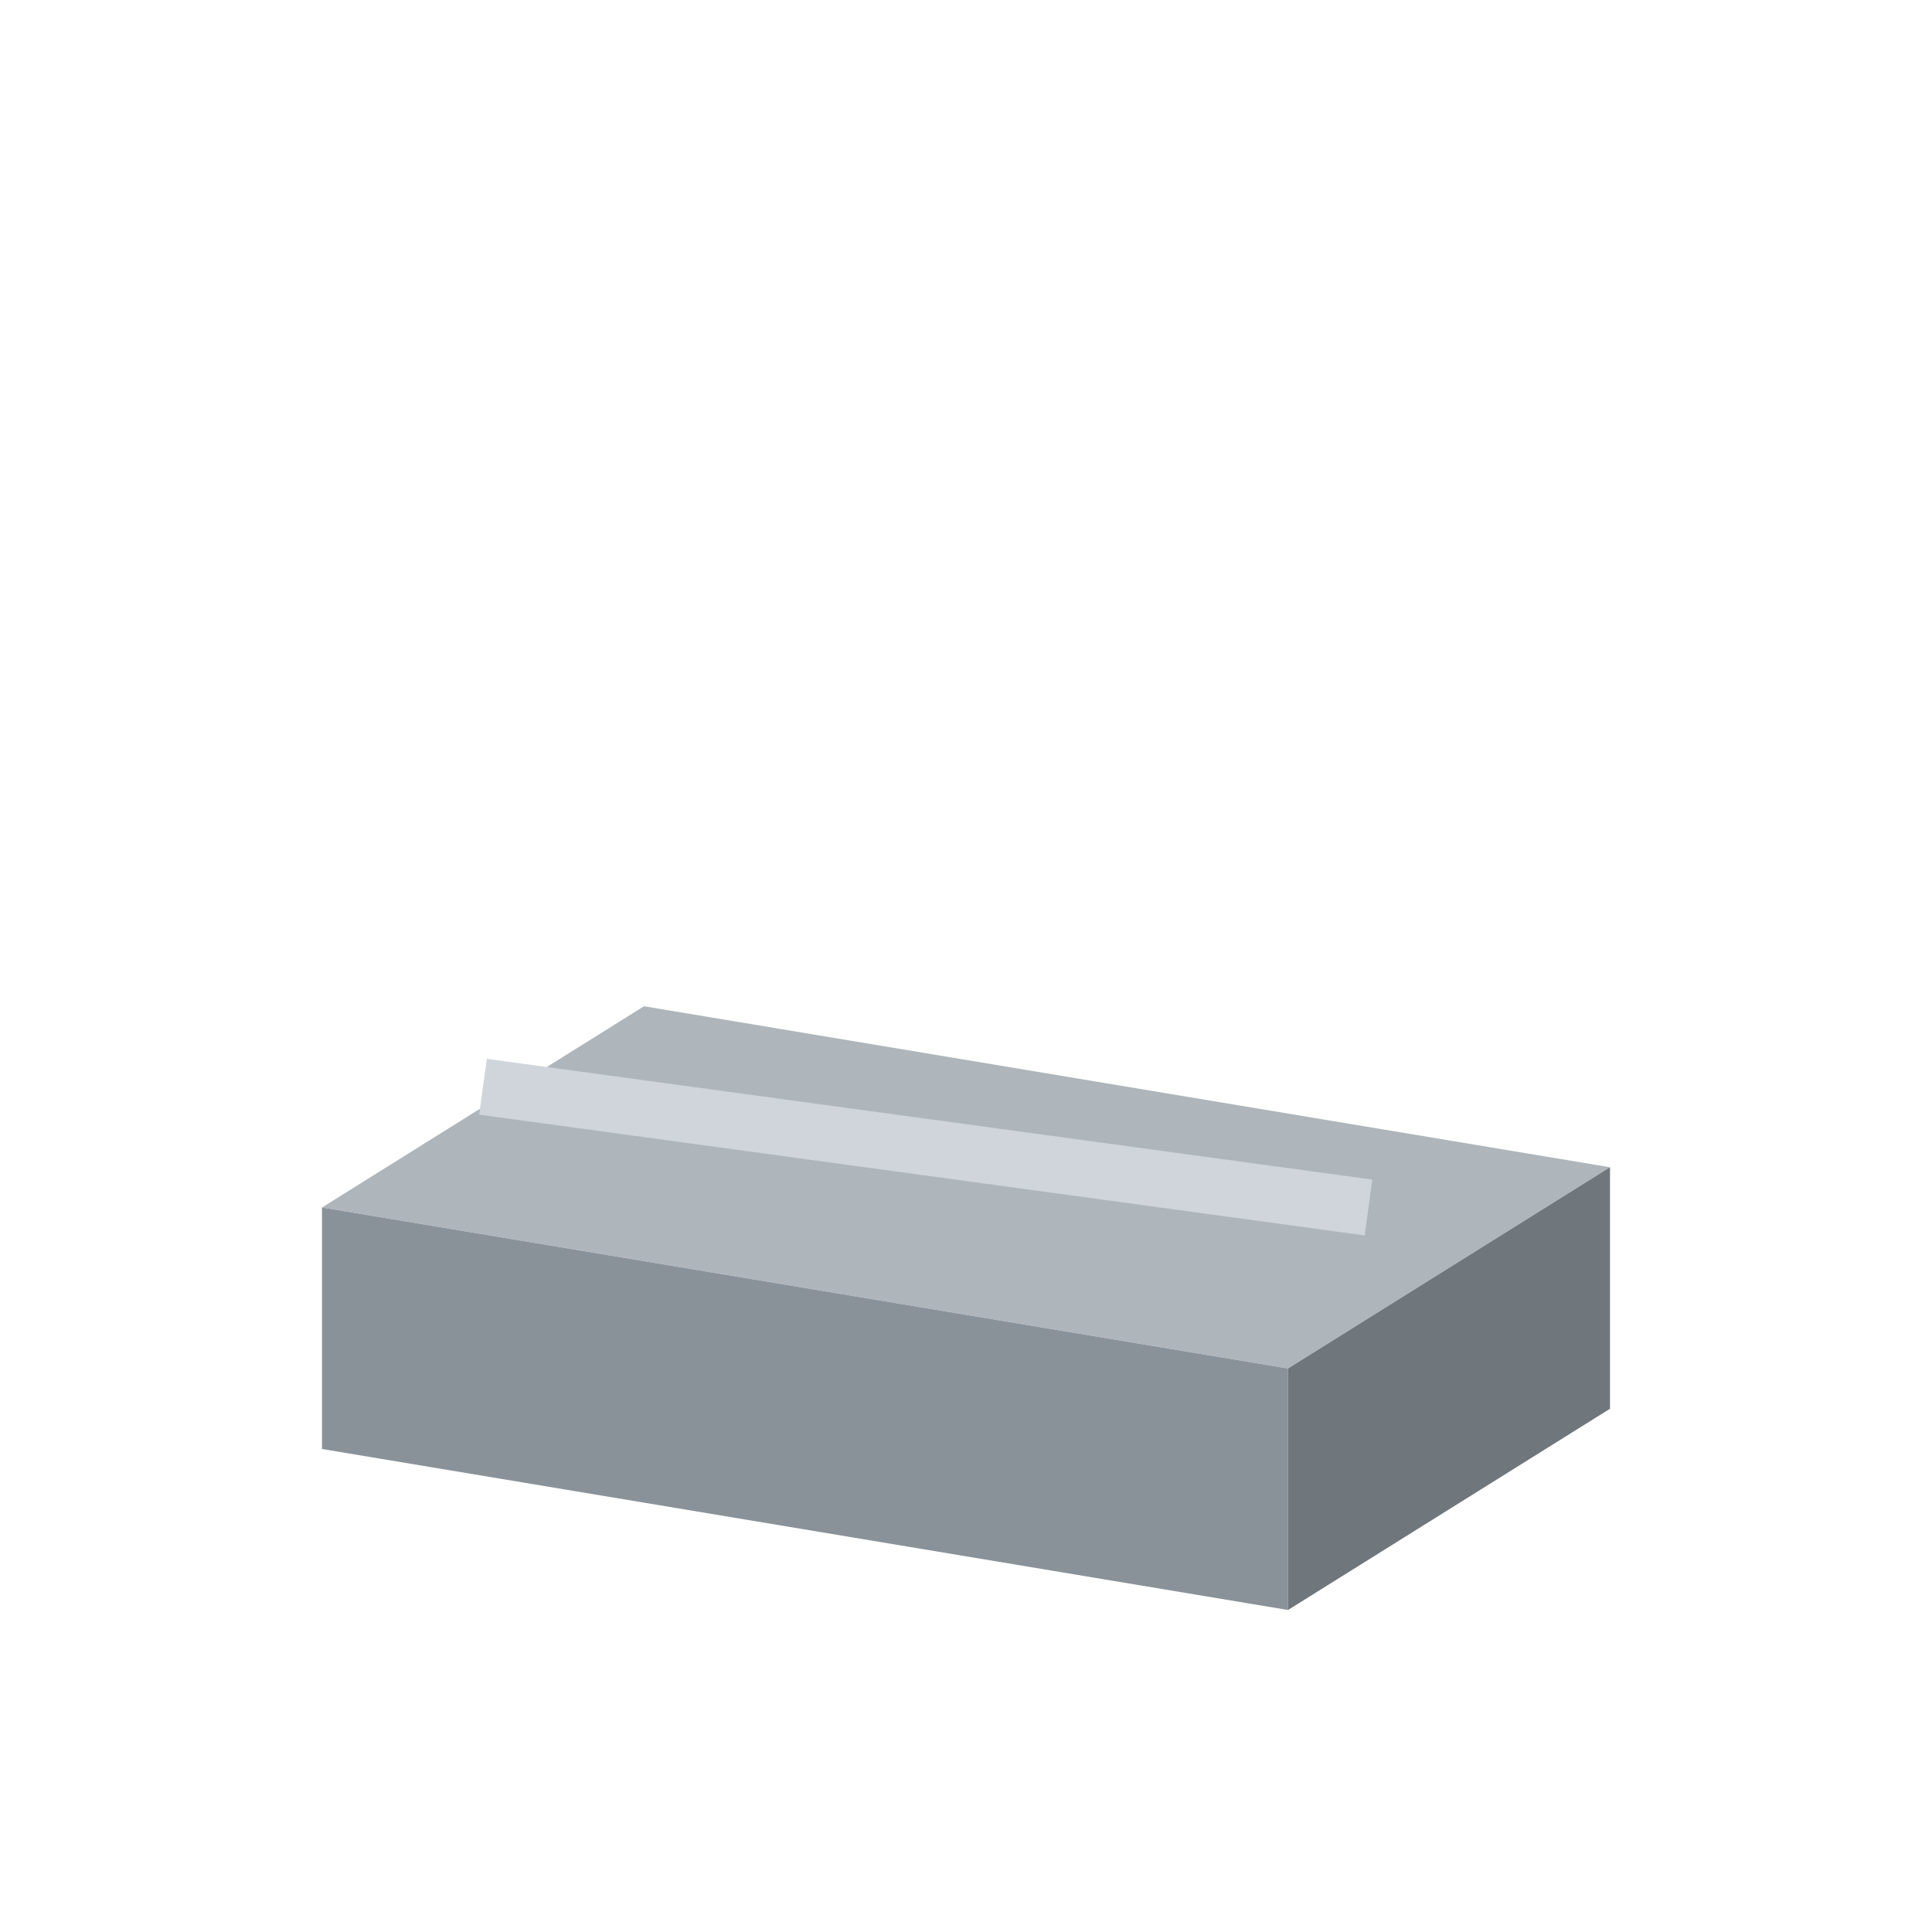
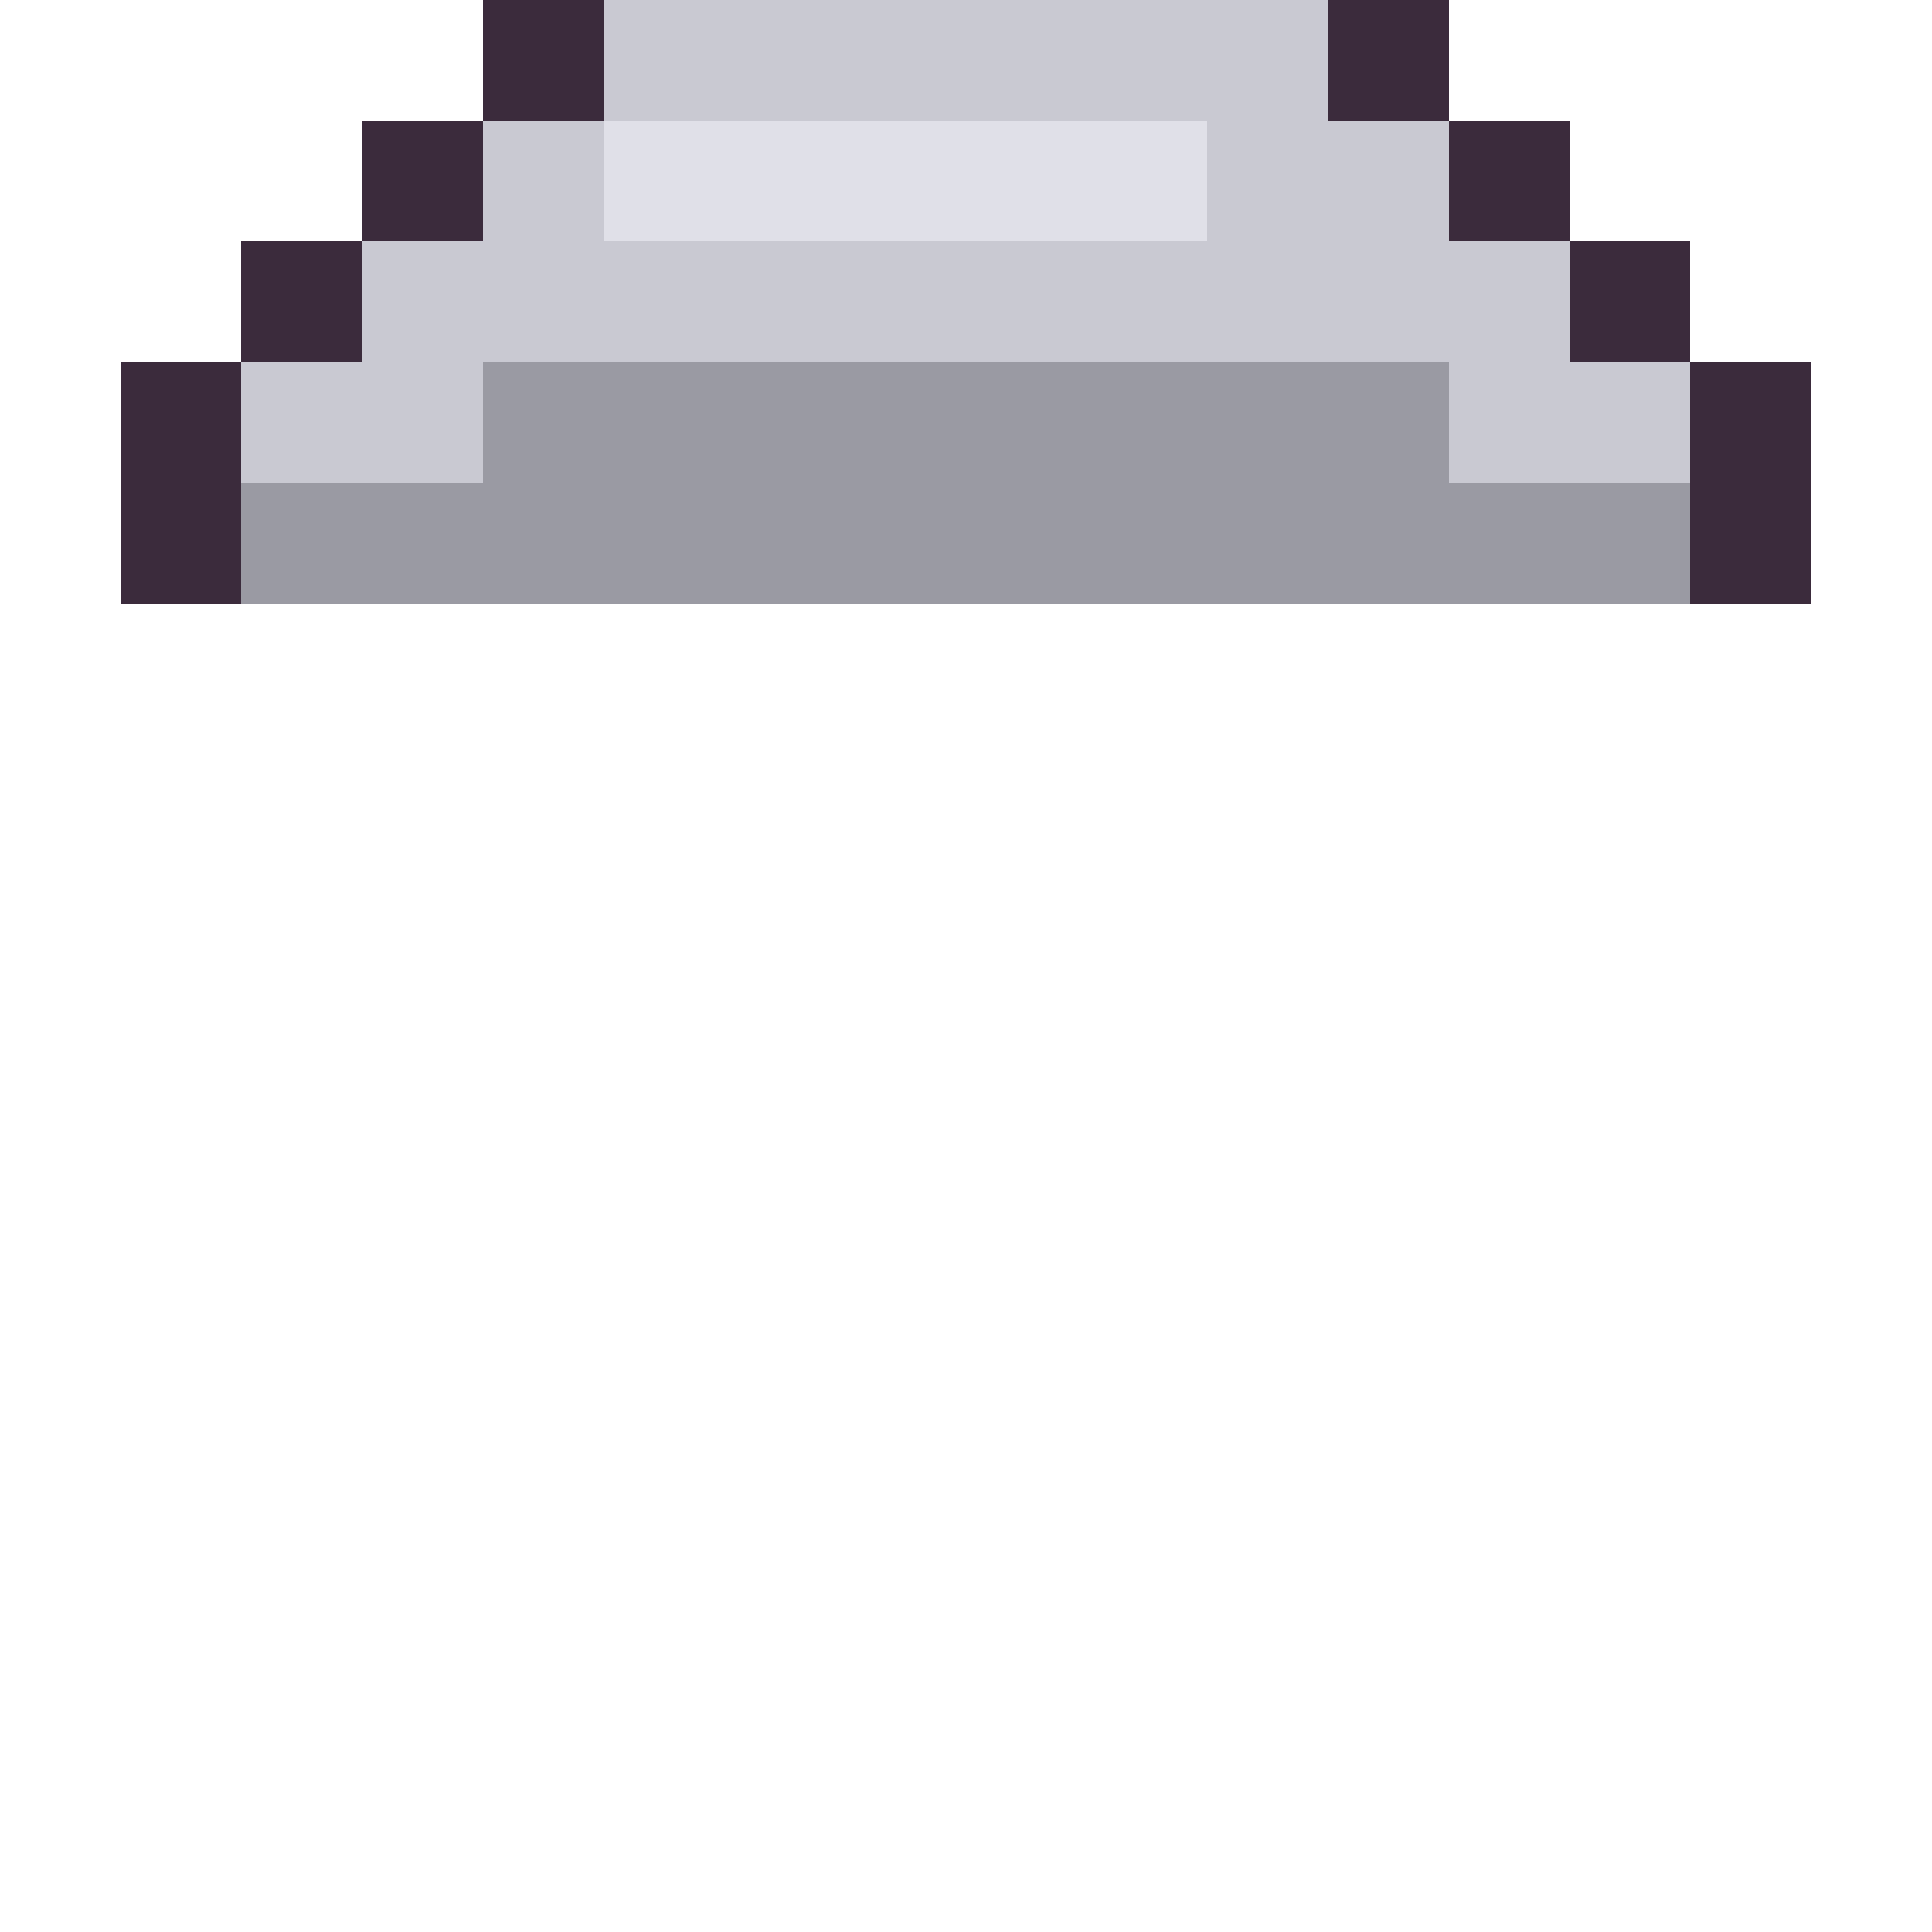
- <svg xmlns="http://www.w3.org/2000/svg" viewBox="0 0 48 48">
-   <path d="M8 30l8-5 24 4-8 5z" fill="#aeb6bc" />
-   <path d="M8 30l24 4v6L8 36z" fill="#8a9299" />
-   <path d="M32 34l8-5v6l-8 5z" fill="#6f767c" />
-   <path d="M12 27l22 3" stroke="#cfd5da" stroke-width="1.4" />
+ <svg xmlns="http://www.w3.org/2000/svg" viewBox="0 0 16 16" shape-rendering="crispEdges">
+   <rect x="4" y="0" width="1" height="1" fill="#3b2b3c" />
+   <rect x="5" y="0" width="6" height="1" fill="#c9c9d2" />
+   <rect x="11" y="0" width="1" height="1" fill="#3b2b3c" />
+   <rect x="3" y="1" width="1" height="1" fill="#3b2b3c" />
+   <rect x="4" y="1" width="1" height="1" fill="#c9c9d2" />
+   <rect x="5" y="1" width="5" height="1" fill="#e0e0e8" />
+   <rect x="10" y="1" width="2" height="1" fill="#c9c9d2" />
+   <rect x="12" y="1" width="1" height="1" fill="#3b2b3c" />
+   <rect x="2" y="2" width="1" height="1" fill="#3b2b3c" />
+   <rect x="3" y="2" width="10" height="1" fill="#c9c9d2" />
+   <rect x="13" y="2" width="1" height="1" fill="#3b2b3c" />
+   <rect x="1" y="3" width="1" height="1" fill="#3b2b3c" />
+   <rect x="2" y="3" width="2" height="1" fill="#c9c9d2" />
+   <rect x="4" y="3" width="8" height="1" fill="#9a9aa3" />
+   <rect x="12" y="3" width="2" height="1" fill="#c9c9d2" />
+   <rect x="14" y="3" width="1" height="1" fill="#3b2b3c" />
+   <rect x="1" y="4" width="1" height="1" fill="#3b2b3c" />
+   <rect x="2" y="4" width="12" height="1" fill="#9a9aa3" />
+   <rect x="14" y="4" width="1" height="1" fill="#3b2b3c" />
</svg>
